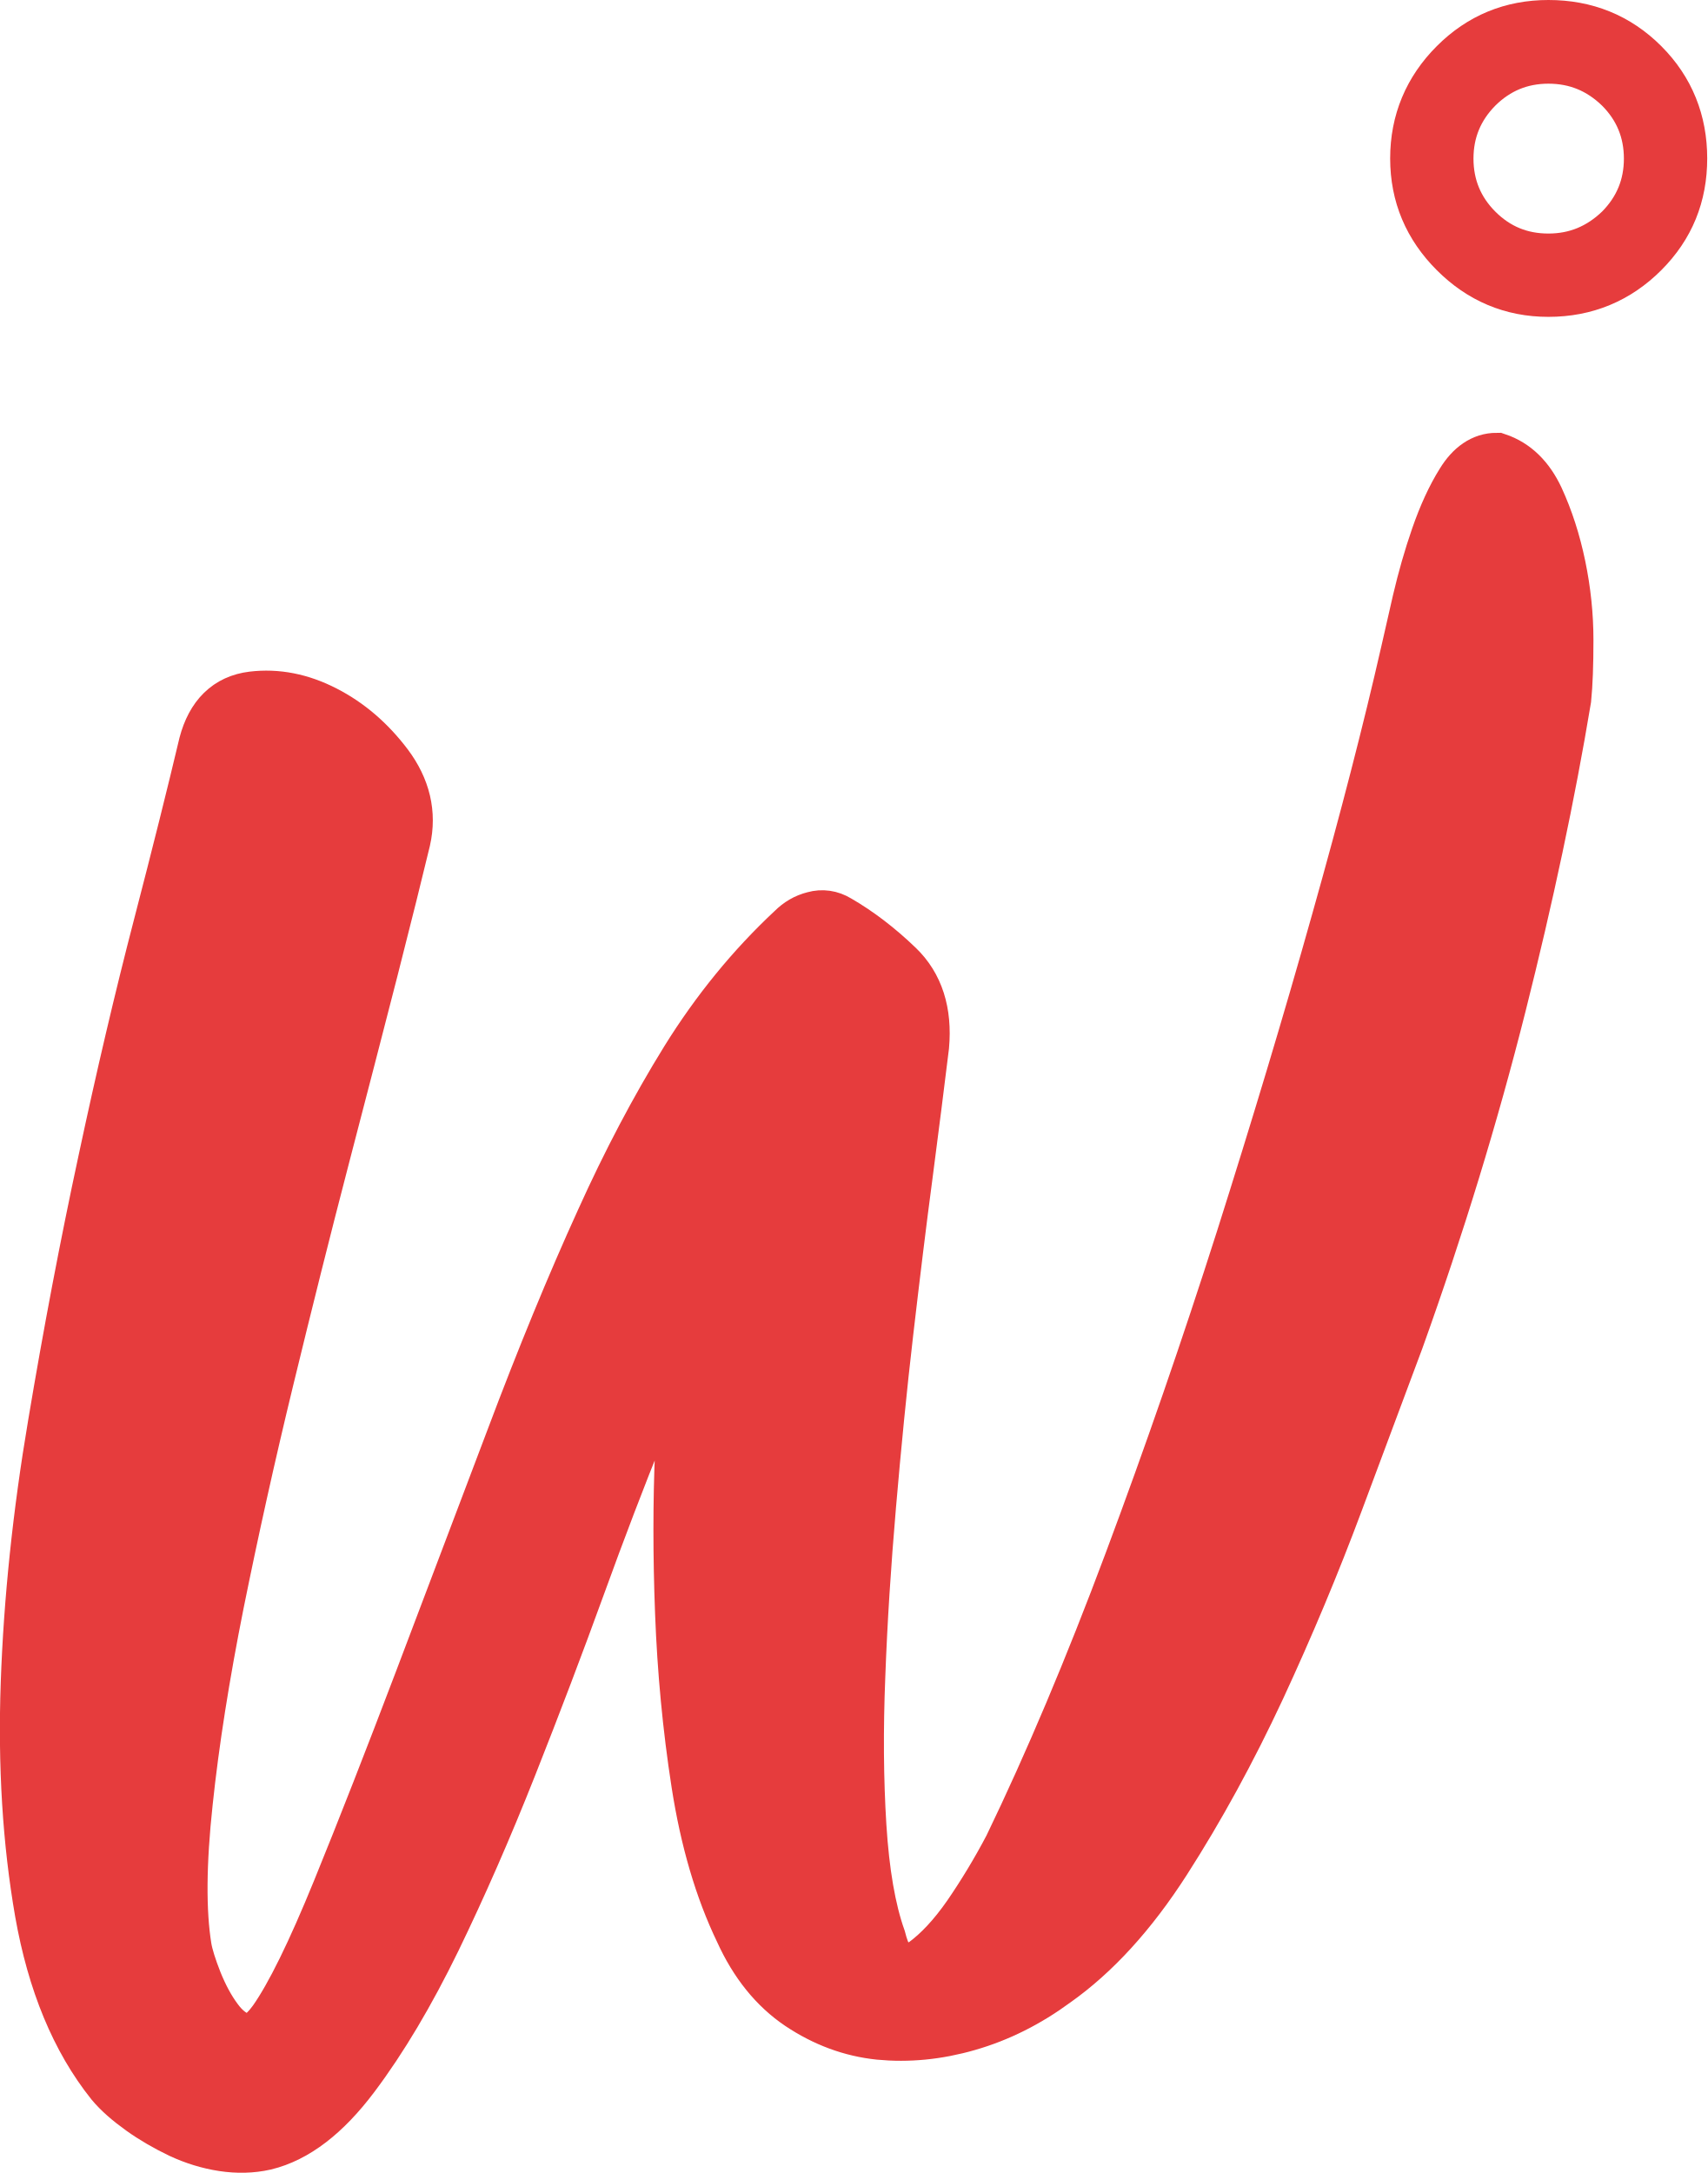
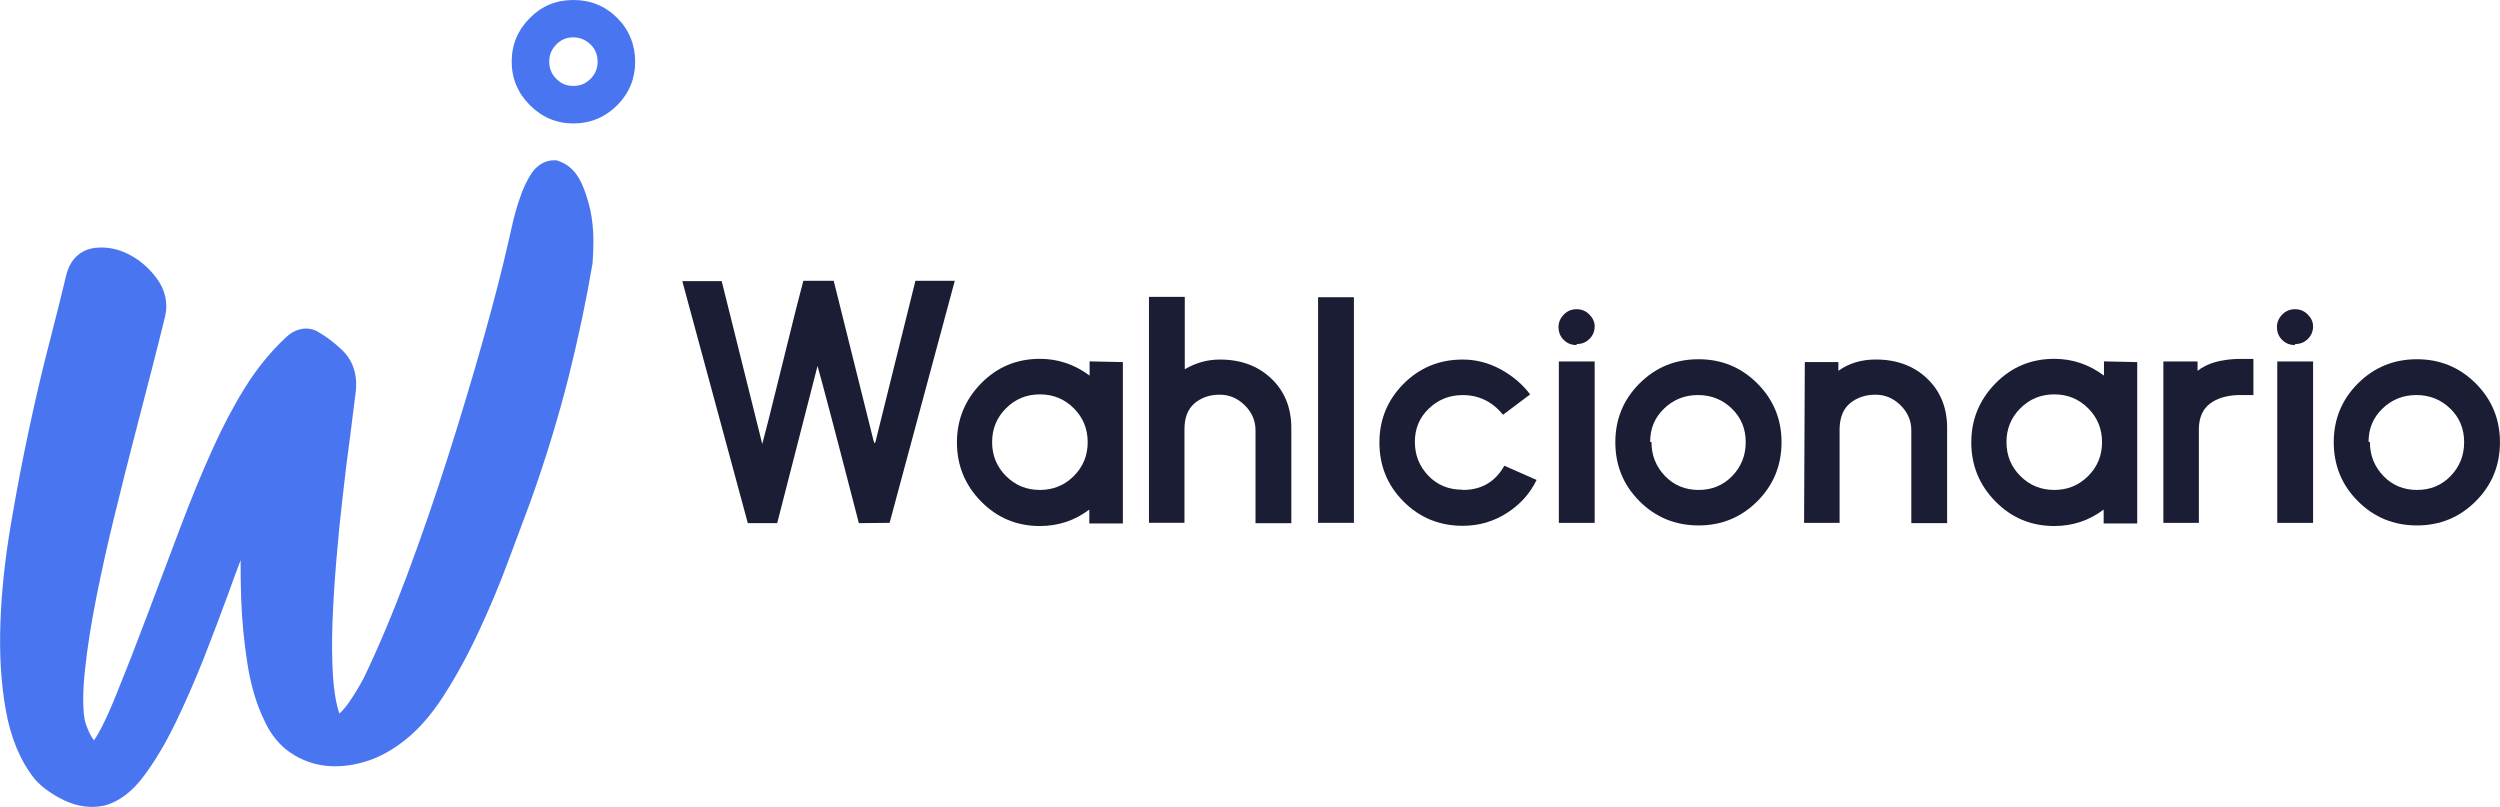
- <svg xmlns="http://www.w3.org/2000/svg" version="1.1" x="0px" y="0px" viewBox="0 0 93.64 119.19" style="enable-background:new 0 0 93.64 119.19;" xml:space="preserve">
+ <svg xmlns="http://www.w3.org/2000/svg" version="1.1" id="Capa_1" x="0px" y="0px" viewBox="0 0 557.72 180" style="enable-background:new 0 0 557.72 180;" xml:space="preserve">
  <style type="text/css">
- 	.st0{display:none;}
- 	.st1{display:inline;}
- 	.st2{fill:#1B1E34;stroke:#1B1D34;stroke-width:2;stroke-miterlimit:10;}
- 	.st3{fill:#E63C3D;stroke:#E63C3D;stroke-width:3;stroke-miterlimit:10;}
+ 	.st0{fill:#4975F1;}
+ 	.st1{fill:#1B1D34;}
</style>
-   <g id="Capa_1" class="st0">
-     <g class="st1">
-       <g>
-         <path class="st2" d="M90.06,3.59c1.4,1.4,2.08,3.12,2.08,5.1c0,1.99-0.68,3.67-2.08,5.07c-1.4,1.4-3.11,2.12-5.13,2.12     c-1.98,0-3.66-0.72-5.06-2.12c-1.4-1.4-2.12-3.08-2.12-5.07c0-1.99,0.72-3.7,2.12-5.1c1.4-1.4,3.08-2.09,5.06-2.09     C86.95,1.5,88.66,2.19,90.06,3.59z M84.93,14.31c1.54,0,2.87-0.55,4-1.64c1.09-1.1,1.64-2.43,1.64-3.97     c0-1.54-0.55-2.88-1.64-3.97c-1.13-1.1-2.46-1.64-4-1.64c-1.54,0-2.87,0.55-3.97,1.64c-1.09,1.1-1.64,2.43-1.64,3.97     c0,1.54,0.55,2.88,1.64,3.97C82.06,13.77,83.39,14.31,84.93,14.31z" />
-       </g>
-     </g>
-     <g class="st1">
-       <path class="st2" d="M37.82,72.83c-0.87,1.19-1.82,3.05-2.85,5.59c-1.03,2.54-2.12,5.39-3.27,8.56c-1.15,3.17-2.4,6.46-3.75,9.87    c-1.35,3.41-2.74,6.58-4.16,9.51c-1.43,2.93-2.91,5.43-4.46,7.49c-1.55,2.06-3.15,3.29-4.82,3.69c-0.71,0.16-1.47,0.18-2.26,0.06    c-0.79-0.12-1.57-0.36-2.32-0.71c-0.75-0.36-1.47-0.77-2.14-1.25c-0.67-0.48-1.21-0.95-1.61-1.43c-1.9-2.38-3.19-5.49-3.87-9.34    c-0.67-3.85-0.93-8.03-0.77-12.55c0.16-4.52,0.65-9.25,1.49-14.21c0.83-4.95,1.74-9.75,2.74-14.39c0.99-4.64,2-8.94,3.03-12.9    c1.03-3.96,1.86-7.29,2.5-9.99c0.4-1.51,1.25-2.34,2.56-2.5c1.31-0.16,2.62,0.1,3.92,0.77c1.31,0.67,2.44,1.65,3.39,2.91    c0.95,1.27,1.27,2.62,0.95,4.04c-0.4,1.67-0.99,4.04-1.78,7.14c-0.79,3.09-1.69,6.54-2.68,10.35c-0.99,3.8-2,7.83-3.03,12.07    c-1.03,4.24-1.94,8.35-2.74,12.31c-0.79,3.96-1.37,7.61-1.72,10.94c-0.36,3.33-0.38,5.99-0.06,7.97c0.08,0.48,0.28,1.11,0.59,1.9    c0.32,0.79,0.69,1.49,1.13,2.08c0.43,0.59,0.93,0.97,1.49,1.13c0.55,0.16,1.15-0.2,1.78-1.07c0.95-1.35,2.12-3.73,3.51-7.14    c1.39-3.41,2.89-7.25,4.52-11.54c1.62-4.28,3.29-8.68,5-13.2c1.7-4.52,3.35-8.52,4.94-12.01c1.43-3.17,2.97-6.1,4.64-8.8    c1.67-2.69,3.61-5.07,5.83-7.14c0.32-0.32,0.69-0.54,1.13-0.65c0.43-0.12,0.85-0.06,1.25,0.18c1.11,0.64,2.2,1.47,3.27,2.5    c1.07,1.03,1.53,2.46,1.37,4.28c-0.24,1.98-0.54,4.32-0.89,7.02c-0.36,2.7-0.71,5.59-1.07,8.68c-0.36,3.09-0.67,6.26-0.95,9.51    c-0.28,3.25-0.48,6.36-0.59,9.34c-0.12,2.97-0.1,5.73,0.06,8.27c0.16,2.54,0.51,4.6,1.07,6.18c0.24,0.95,0.57,1.51,1.01,1.67    c0.43,0.16,0.93,0.08,1.49-0.24c0.87-0.63,1.7-1.53,2.5-2.68c0.79-1.15,1.55-2.4,2.26-3.75c2.22-4.6,4.42-9.81,6.6-15.64    c2.18-5.83,4.22-11.73,6.13-17.72c1.9-5.99,3.65-11.79,5.23-17.42c1.59-5.63,2.85-10.54,3.81-14.75c0.16-0.71,0.38-1.67,0.65-2.85    c0.28-1.19,0.61-2.36,1.01-3.51c0.4-1.15,0.85-2.14,1.37-2.97c0.51-0.83,1.13-1.25,1.84-1.25c0.95,0.32,1.68,1.03,2.2,2.14    c0.51,1.11,0.91,2.34,1.19,3.69c0.28,1.35,0.42,2.7,0.42,4.04c0,1.35-0.04,2.42-0.12,3.21c-0.87,5.23-2.06,10.84-3.57,16.83    c-1.51,5.99-3.37,12.07-5.59,18.26c-0.95,2.54-2.06,5.51-3.33,8.92c-1.27,3.41-2.7,6.82-4.28,10.23    c-1.59,3.41-3.31,6.56-5.17,9.46c-1.86,2.9-3.87,5.09-6.01,6.6c-1.51,1.11-3.09,1.9-4.76,2.38c-1.66,0.48-3.27,0.63-4.82,0.48    c-1.55-0.16-2.99-0.7-4.34-1.6c-1.35-0.91-2.42-2.24-3.21-3.98c-1.11-2.3-1.9-5-2.38-8.09c-0.48-3.09-0.77-6.2-0.89-9.34    c-0.12-3.13-0.12-6.08,0-8.86C37.52,76.84,37.66,74.58,37.82,72.83z" />
-     </g>
+   <g>
+     <path class="st0" d="M137.7,4c-2.65-2.65-5.95-4-9.79-4c-3.82,0-7.08,1.35-9.69,4c-2.7,2.7-4.07,5.98-4.07,9.75   c0,3.75,1.37,7.02,4.07,9.72c2.7,2.7,5.96,4.07,9.69,4.07c3.8,0,7.09-1.37,9.79-4.07c2.65-2.65,4-5.92,4-9.72   C141.7,9.99,140.32,6.62,137.7,4z M131.76,17.57c-1.09,1.09-2.31,1.6-3.85,1.6c-1.54,0-2.74-0.5-3.82-1.6   c-1.05-1.05-1.56-2.3-1.56-3.82c0-1.52,0.51-2.76,1.59-3.84c1.05-1.07,2.26-1.58,3.79-1.58c1.47,0,2.74,0.54,3.85,1.6   c1.05,1.05,1.56,2.3,1.56,3.81S132.81,16.52,131.76,17.57z" />
+     <path class="st0" d="M129.63,40.65c-1.16-2.41-2.85-4.01-5.05-4.74l-0.46-0.15h-0.49c-1.49,0-3.61,0.57-5.31,3.3   c-0.93,1.52-1.71,3.22-2.3,5.01c-0.67,1.9-1.2,3.73-1.62,5.58l-0.38,1.65c-0.24,1.04-0.45,1.92-0.6,2.64   c-1.41,6.23-3.31,13.61-5.66,21.93c-2.33,8.29-4.96,17.03-7.81,25.99c-2.85,8.95-5.91,17.82-9.11,26.39   c-3.2,8.57-6.47,16.33-9.73,23.09c-1.08,1.98-2.12,3.71-3.2,5.27c-0.7,1.02-1.44,1.89-2.19,2.58c-0.74-2.15-1.22-5-1.44-8.47   c-0.23-3.69-0.26-7.75-0.1-12.08c0.16-4.17,0.44-8.7,0.87-13.84c0.4-4.84,0.88-9.6,1.42-14.17c0.46-4.21,0.98-8.44,1.59-12.92   l0.02-0.12c0.5-4,0.94-7.46,1.31-10.42l0.01-0.11c0.4-4.53-1.37-7.3-2.95-8.84c-1.77-1.7-3.59-3.09-5.41-4.14   c-1.24-0.77-2.72-0.98-4.18-0.6c-1.13,0.3-2.17,0.89-3.01,1.72c-3.44,3.2-6.53,6.99-9.19,11.27c-2.55,4.09-4.95,8.64-7.14,13.5   c-2.43,5.35-4.95,11.46-7.47,18.17c-2.54,6.78-5.02,13.36-7.46,19.78c-2.17,5.78-4.43,11.57-6.72,17.2   c-2.4,5.94-4.01,8.77-4.89,10.03c0,0,0,0.01-0.01,0.01c-0.02-0.03-0.05-0.06-0.08-0.1c-0.51-0.7-0.96-1.52-1.33-2.46   c-0.53-1.32-0.66-1.92-0.7-2.21c-0.43-2.7-0.39-6.45,0.12-11.14c0.54-5,1.4-10.42,2.54-16.12c1.22-6.11,2.59-12.26,4.08-18.29   c1.54-6.28,3.05-12.38,4.54-18.04c1.12-4.29,2.15-8.3,3.1-11.99l0.91-3.53c1.19-4.66,2.08-8.2,2.7-10.77c0.67-2.97,0-5.9-1.95-8.5   c-1.69-2.26-3.75-4.02-6.11-5.24c-2.48-1.28-5.04-1.77-7.61-1.47c-3.22,0.39-5.49,2.51-6.39,6.02c-0.86,3.65-2,8.24-3.71,14.89   c-1.49,5.67-2.99,12.03-4.58,19.43c-1.48,6.9-2.83,13.98-4.13,21.67c-1.27,7.52-2.04,14.81-2.28,21.67   c-0.25,7.1,0.14,13.45,1.2,19.42c1.1,6.23,3.26,11.38,6.41,15.33l0.07,0.08c0.82,0.95,1.79,1.82,2.93,2.61   c1.04,0.75,2.23,1.45,3.71,2.17c1.45,0.66,2.88,1.09,4.28,1.29c0.62,0.09,1.24,0.13,1.85,0.13c0.9,0,1.79-0.1,2.67-0.29   c3.21-0.78,6.21-3.02,8.92-6.65c2.41-3.22,4.76-7.16,6.98-11.72c2.2-4.54,4.27-9.27,6.34-14.46c2.09-5.35,3.93-10.21,5.63-14.87   c0.88-2.47,1.75-4.83,2.6-7.05c-0.02,2.74,0.02,5.6,0.12,8.53c0.17,4.81,0.63,9.63,1.36,14.32c0.75,4.92,2.04,9.29,3.8,12.9   c1.43,3.14,3.41,5.58,5.88,7.22c2.46,1.64,5.1,2.61,7.88,2.9c2.72,0.28,5.45,0.01,8.35-0.81c2.83-0.8,5.47-2.12,8.03-3.99   c3.54-2.48,6.83-6.09,9.79-10.7c2.84-4.41,5.52-9.29,7.93-14.5c2.42-5.18,4.61-10.4,6.51-15.53c1.9-5.12,3.56-9.56,5-13.39   c3.29-9.17,6.14-18.47,8.47-27.63c2.21-8.83,4.01-17.39,5.37-25.43l0.03-0.24c0.12-1.4,0.18-3.11,0.18-5.07   c0-2.21-0.22-4.38-0.68-6.67C131.15,44.49,130.49,42.47,129.63,40.65z" />
  </g>
-   <g id="Capa_1_copia">
-     <g>
-       <g>
-         <path class="st3" d="M90.06,3.59c1.4,1.4,2.08,3.12,2.08,5.1c0,1.99-0.68,3.67-2.08,5.07c-1.4,1.4-3.11,2.12-5.13,2.12     c-1.98,0-3.66-0.72-5.06-2.12c-1.4-1.4-2.12-3.08-2.12-5.07c0-1.99,0.72-3.7,2.12-5.1c1.4-1.4,3.08-2.09,5.06-2.09     C86.95,1.5,88.66,2.19,90.06,3.59z M84.93,14.31c1.54,0,2.87-0.55,4-1.64c1.09-1.1,1.64-2.43,1.64-3.97     c0-1.54-0.55-2.88-1.64-3.97c-1.13-1.1-2.46-1.64-4-1.64c-1.54,0-2.87,0.55-3.97,1.64c-1.09,1.1-1.64,2.43-1.64,3.97     c0,1.54,0.55,2.88,1.64,3.97C82.06,13.77,83.39,14.31,84.93,14.31z" />
-       </g>
-     </g>
-     <g>
-       <path class="st3" d="M37.82,72.83c-0.87,1.19-1.82,3.05-2.85,5.59c-1.03,2.54-2.12,5.39-3.27,8.56c-1.15,3.17-2.4,6.46-3.75,9.87    c-1.35,3.41-2.74,6.58-4.16,9.51c-1.43,2.93-2.91,5.43-4.46,7.49c-1.55,2.06-3.15,3.29-4.82,3.69c-0.71,0.16-1.47,0.18-2.26,0.06    c-0.79-0.12-1.57-0.36-2.32-0.71c-0.75-0.36-1.47-0.77-2.14-1.25c-0.67-0.48-1.21-0.95-1.61-1.43c-1.9-2.38-3.19-5.49-3.87-9.34    c-0.67-3.85-0.93-8.03-0.77-12.55c0.16-4.52,0.65-9.25,1.49-14.21c0.83-4.95,1.74-9.75,2.74-14.39c0.99-4.64,2-8.94,3.03-12.9    c1.03-3.96,1.86-7.29,2.5-9.99c0.4-1.51,1.25-2.34,2.56-2.5c1.31-0.16,2.62,0.1,3.92,0.77c1.31,0.67,2.44,1.65,3.39,2.91    c0.95,1.27,1.27,2.62,0.95,4.04c-0.4,1.67-0.99,4.04-1.78,7.14c-0.79,3.09-1.69,6.54-2.68,10.35c-0.99,3.8-2,7.83-3.03,12.07    c-1.03,4.24-1.94,8.35-2.74,12.31c-0.79,3.96-1.37,7.61-1.72,10.94c-0.36,3.33-0.38,5.99-0.06,7.97c0.08,0.48,0.28,1.11,0.59,1.9    c0.32,0.79,0.69,1.49,1.13,2.08c0.43,0.59,0.93,0.97,1.49,1.13c0.55,0.16,1.15-0.2,1.78-1.07c0.95-1.35,2.12-3.73,3.51-7.14    c1.39-3.41,2.89-7.25,4.52-11.54c1.62-4.28,3.29-8.68,5-13.2c1.7-4.52,3.35-8.52,4.94-12.01c1.43-3.17,2.97-6.1,4.64-8.8    c1.67-2.69,3.61-5.07,5.83-7.14c0.32-0.32,0.69-0.54,1.13-0.65c0.43-0.12,0.85-0.06,1.25,0.18c1.11,0.64,2.2,1.47,3.27,2.5    c1.07,1.03,1.53,2.46,1.37,4.28c-0.24,1.98-0.54,4.32-0.89,7.02c-0.36,2.7-0.71,5.59-1.07,8.68c-0.36,3.09-0.67,6.26-0.95,9.51    c-0.28,3.25-0.48,6.36-0.59,9.34c-0.12,2.97-0.1,5.73,0.06,8.27c0.16,2.54,0.51,4.6,1.07,6.18c0.24,0.95,0.57,1.51,1.01,1.67    c0.43,0.16,0.93,0.08,1.49-0.24c0.87-0.63,1.7-1.53,2.5-2.68c0.79-1.15,1.55-2.4,2.26-3.75c2.22-4.6,4.42-9.81,6.6-15.64    c2.18-5.83,4.22-11.73,6.13-17.72c1.9-5.99,3.65-11.79,5.23-17.42c1.59-5.63,2.85-10.54,3.81-14.75c0.16-0.71,0.38-1.67,0.65-2.85    c0.28-1.19,0.61-2.36,1.01-3.51c0.4-1.15,0.85-2.14,1.37-2.97c0.51-0.83,1.13-1.25,1.84-1.25c0.95,0.32,1.68,1.03,2.2,2.14    c0.51,1.11,0.91,2.34,1.19,3.69c0.28,1.35,0.42,2.7,0.42,4.04c0,1.35-0.04,2.42-0.12,3.21c-0.87,5.23-2.06,10.84-3.57,16.83    c-1.51,5.99-3.37,12.07-5.59,18.26c-0.95,2.54-2.06,5.51-3.33,8.92c-1.27,3.41-2.7,6.82-4.28,10.23    c-1.59,3.41-3.31,6.56-5.17,9.46c-1.86,2.9-3.87,5.09-6.01,6.6c-1.51,1.11-3.09,1.9-4.76,2.38c-1.66,0.48-3.27,0.63-4.82,0.48    c-1.55-0.16-2.99-0.7-4.34-1.6c-1.35-0.91-2.42-2.24-3.21-3.98c-1.11-2.3-1.9-5-2.38-8.09c-0.48-3.09-0.77-6.2-0.89-9.34    c-0.12-3.13-0.12-6.08,0-8.86C37.52,76.84,37.66,74.58,37.82,72.83z" />
-     </g>
+   <g>
+     <path class="st1" d="M191.6,116.71c-4.97-19.3-8.06-30.96-9.22-35.07l-9,35.07h-6.55l-14.62-54H161l8.86,35.57   c0.07,0.43,0.14,0.65,0.22,0.65c0.43-1.51,1.94-7.42,4.46-17.71s4.1-16.49,4.68-18.58h6.77l8.86,35.57l0.22,0.65   c0.07,0,0.14-0.07,0.22-0.22l8.93-36h8.78l-14.54,54L191.6,116.71z" />
+     <path class="st1" d="M250.5,80.78v36h-7.49v-3.1c-3.24,2.45-6.91,3.67-11.02,3.67c-5.11,0-9.5-1.8-13.11-5.47s-5.4-8.06-5.4-13.18   c0-5.11,1.8-9.5,5.4-13.18c3.6-3.67,7.99-5.47,13.11-5.47c4.03,0,7.7,1.22,11.09,3.74v-3.17L250.5,80.78z M224.43,106.2   c2.09,2.09,4.61,3.1,7.56,3.1s5.47-1.01,7.56-3.1c2.09-2.09,3.1-4.61,3.1-7.56c0-2.95-1.01-5.47-3.1-7.56   c-2.09-2.09-4.61-3.1-7.56-3.1s-5.47,1.01-7.56,3.1c-2.09,2.09-3.1,4.61-3.1,7.56C221.33,101.59,222.34,104.11,224.43,106.2z" />
+     <path class="st1" d="M264.32,82.37c2.45-1.44,5.04-2.16,7.85-2.16c4.68,0,8.5,1.44,11.45,4.25c2.95,2.81,4.46,6.48,4.46,11.02   v21.24h-7.99V95.97c0-2.09-0.79-3.96-2.38-5.54s-3.46-2.38-5.62-2.38c-2.23,0-4.1,0.65-5.62,1.94c-1.51,1.3-2.23,3.24-2.23,5.76   v20.88h-7.92v-50.4h7.99V82.37z" />
+     <path class="st1" d="M294.05,66.31h7.99v50.33h-7.99V66.31z" />
+     <path class="st1" d="M326.38,109.3c4.1,0,7.2-1.8,9.22-5.4l7.2,3.17c-1.51,3.1-3.74,5.54-6.7,7.42c-2.95,1.87-6.19,2.81-9.79,2.81   c-5.18,0-9.58-1.8-13.18-5.4c-3.6-3.6-5.4-7.99-5.4-13.18c0-5.11,1.8-9.5,5.4-13.11c3.6-3.6,7.99-5.4,13.18-5.4   c2.95,0,5.76,0.72,8.42,2.16c2.66,1.44,4.9,3.31,6.62,5.62l-6.05,4.54c-2.38-2.95-5.4-4.39-9-4.39c-2.95,0-5.47,1.01-7.56,3.02   c-2.09,2.02-3.1,4.46-3.1,7.42c0,2.95,1.01,5.47,3.02,7.56c2.02,2.09,4.54,3.1,7.49,3.1L326.38,109.3z" />
+     <path class="st1" d="M351.65,76.97c-1.08,0-2.02-0.36-2.81-1.15c-0.79-0.79-1.15-1.73-1.15-2.88c0-1.08,0.43-2.02,1.22-2.81   s1.73-1.15,2.81-1.15s2.02,0.36,2.81,1.15s1.22,1.66,1.22,2.66c0,1.08-0.36,2.02-1.15,2.81c-0.79,0.79-1.73,1.15-2.81,1.15   L351.65,76.97z M347.76,80.64h7.99v36h-7.99V80.64z" />
+     <path class="st1" d="M365.76,85.54c3.6-3.6,7.99-5.4,13.18-5.4c5.11,0,9.5,1.8,13.1,5.4c3.6,3.6,5.4,7.99,5.4,13.1   c0,5.19-1.8,9.58-5.4,13.18c-3.6,3.6-7.99,5.4-13.1,5.4c-5.18,0-9.58-1.8-13.18-5.4c-3.6-3.6-5.4-7.99-5.4-13.18   C360.36,93.53,362.16,89.13,365.76,85.54z M368.43,98.64c0,2.95,1.01,5.47,3.02,7.56c2.02,2.09,4.54,3.1,7.49,3.1   s5.47-1.01,7.49-3.1c2.02-2.09,3.02-4.61,3.02-7.56c0-2.95-1.01-5.47-3.1-7.49c-2.09-2.02-4.61-3.02-7.56-3.02   s-5.47,1.01-7.56,3.02c-2.09,2.02-3.1,4.46-3.1,7.42L368.43,98.64z" />
+     <path class="st1" d="M402.63,80.78h7.49v1.94c2.3-1.66,5.11-2.52,8.35-2.52c4.68,0,8.5,1.44,11.45,4.25   c2.95,2.81,4.46,6.48,4.46,11.02v21.24h-7.99V95.97c0-2.09-0.79-3.96-2.38-5.54s-3.46-2.38-5.62-2.38c-2.23,0-4.1,0.65-5.62,1.87   c-1.51,1.22-2.3,3.1-2.38,5.62v21.1h-7.92L402.63,80.78z" />
+     <path class="st1" d="M476.79,80.78v36h-7.49v-3.1c-3.24,2.45-6.91,3.67-11.02,3.67c-5.11,0-9.5-1.8-13.11-5.47s-5.4-8.06-5.4-13.18   c0-5.11,1.8-9.5,5.4-13.18c3.6-3.67,7.99-5.47,13.11-5.47c4.03,0,7.7,1.22,11.09,3.74v-3.17L476.79,80.78z M450.72,106.2   c2.09,2.09,4.61,3.1,7.56,3.1s5.47-1.01,7.56-3.1c2.09-2.09,3.1-4.61,3.1-7.56c0-2.95-1.01-5.47-3.1-7.56   c-2.09-2.09-4.61-3.1-7.56-3.1s-5.47,1.01-7.56,3.1c-2.09,2.09-3.1,4.61-3.1,7.56C447.63,101.59,448.63,104.11,450.72,106.2z" />
+     <path class="st1" d="M482.62,80.64h7.63v2.09c2.09-1.66,5.04-2.52,8.86-2.66h3.6v8.06h-3.31c-2.66,0.07-4.82,0.72-6.41,1.94   c-1.58,1.22-2.38,3.03-2.45,5.47v21.1h-7.92V80.64z" />
+     <path class="st1" d="M511.92,76.97c-1.08,0-2.02-0.36-2.81-1.15c-0.79-0.79-1.15-1.73-1.15-2.88c0-1.08,0.43-2.02,1.22-2.81   s1.73-1.15,2.81-1.15s2.02,0.36,2.81,1.15s1.22,1.66,1.22,2.66c0,1.08-0.36,2.02-1.15,2.81c-0.79,0.79-1.73,1.15-2.81,1.15   L511.92,76.97z M508.03,80.64h7.99v36h-7.99V80.64z" />
+     <path class="st1" d="M526.03,85.54c3.6-3.6,7.99-5.4,13.18-5.4c5.11,0,9.5,1.8,13.1,5.4c3.6,3.6,5.4,7.99,5.4,13.1   c0,5.19-1.8,9.58-5.4,13.18c-3.6,3.6-7.99,5.4-13.1,5.4c-5.18,0-9.58-1.8-13.18-5.4c-3.6-3.6-5.4-7.99-5.4-13.18   C520.63,93.53,522.43,89.13,526.03,85.54z M528.7,98.64c0,2.95,1.01,5.47,3.02,7.56c2.02,2.09,4.54,3.1,7.49,3.1   s5.47-1.01,7.49-3.1c2.02-2.09,3.02-4.61,3.02-7.56c0-2.95-1.01-5.47-3.1-7.49c-2.09-2.02-4.61-3.02-7.56-3.02   s-5.47,1.01-7.56,3.02c-2.09,2.02-3.1,4.46-3.1,7.42L528.7,98.64z" />
  </g>
</svg>
